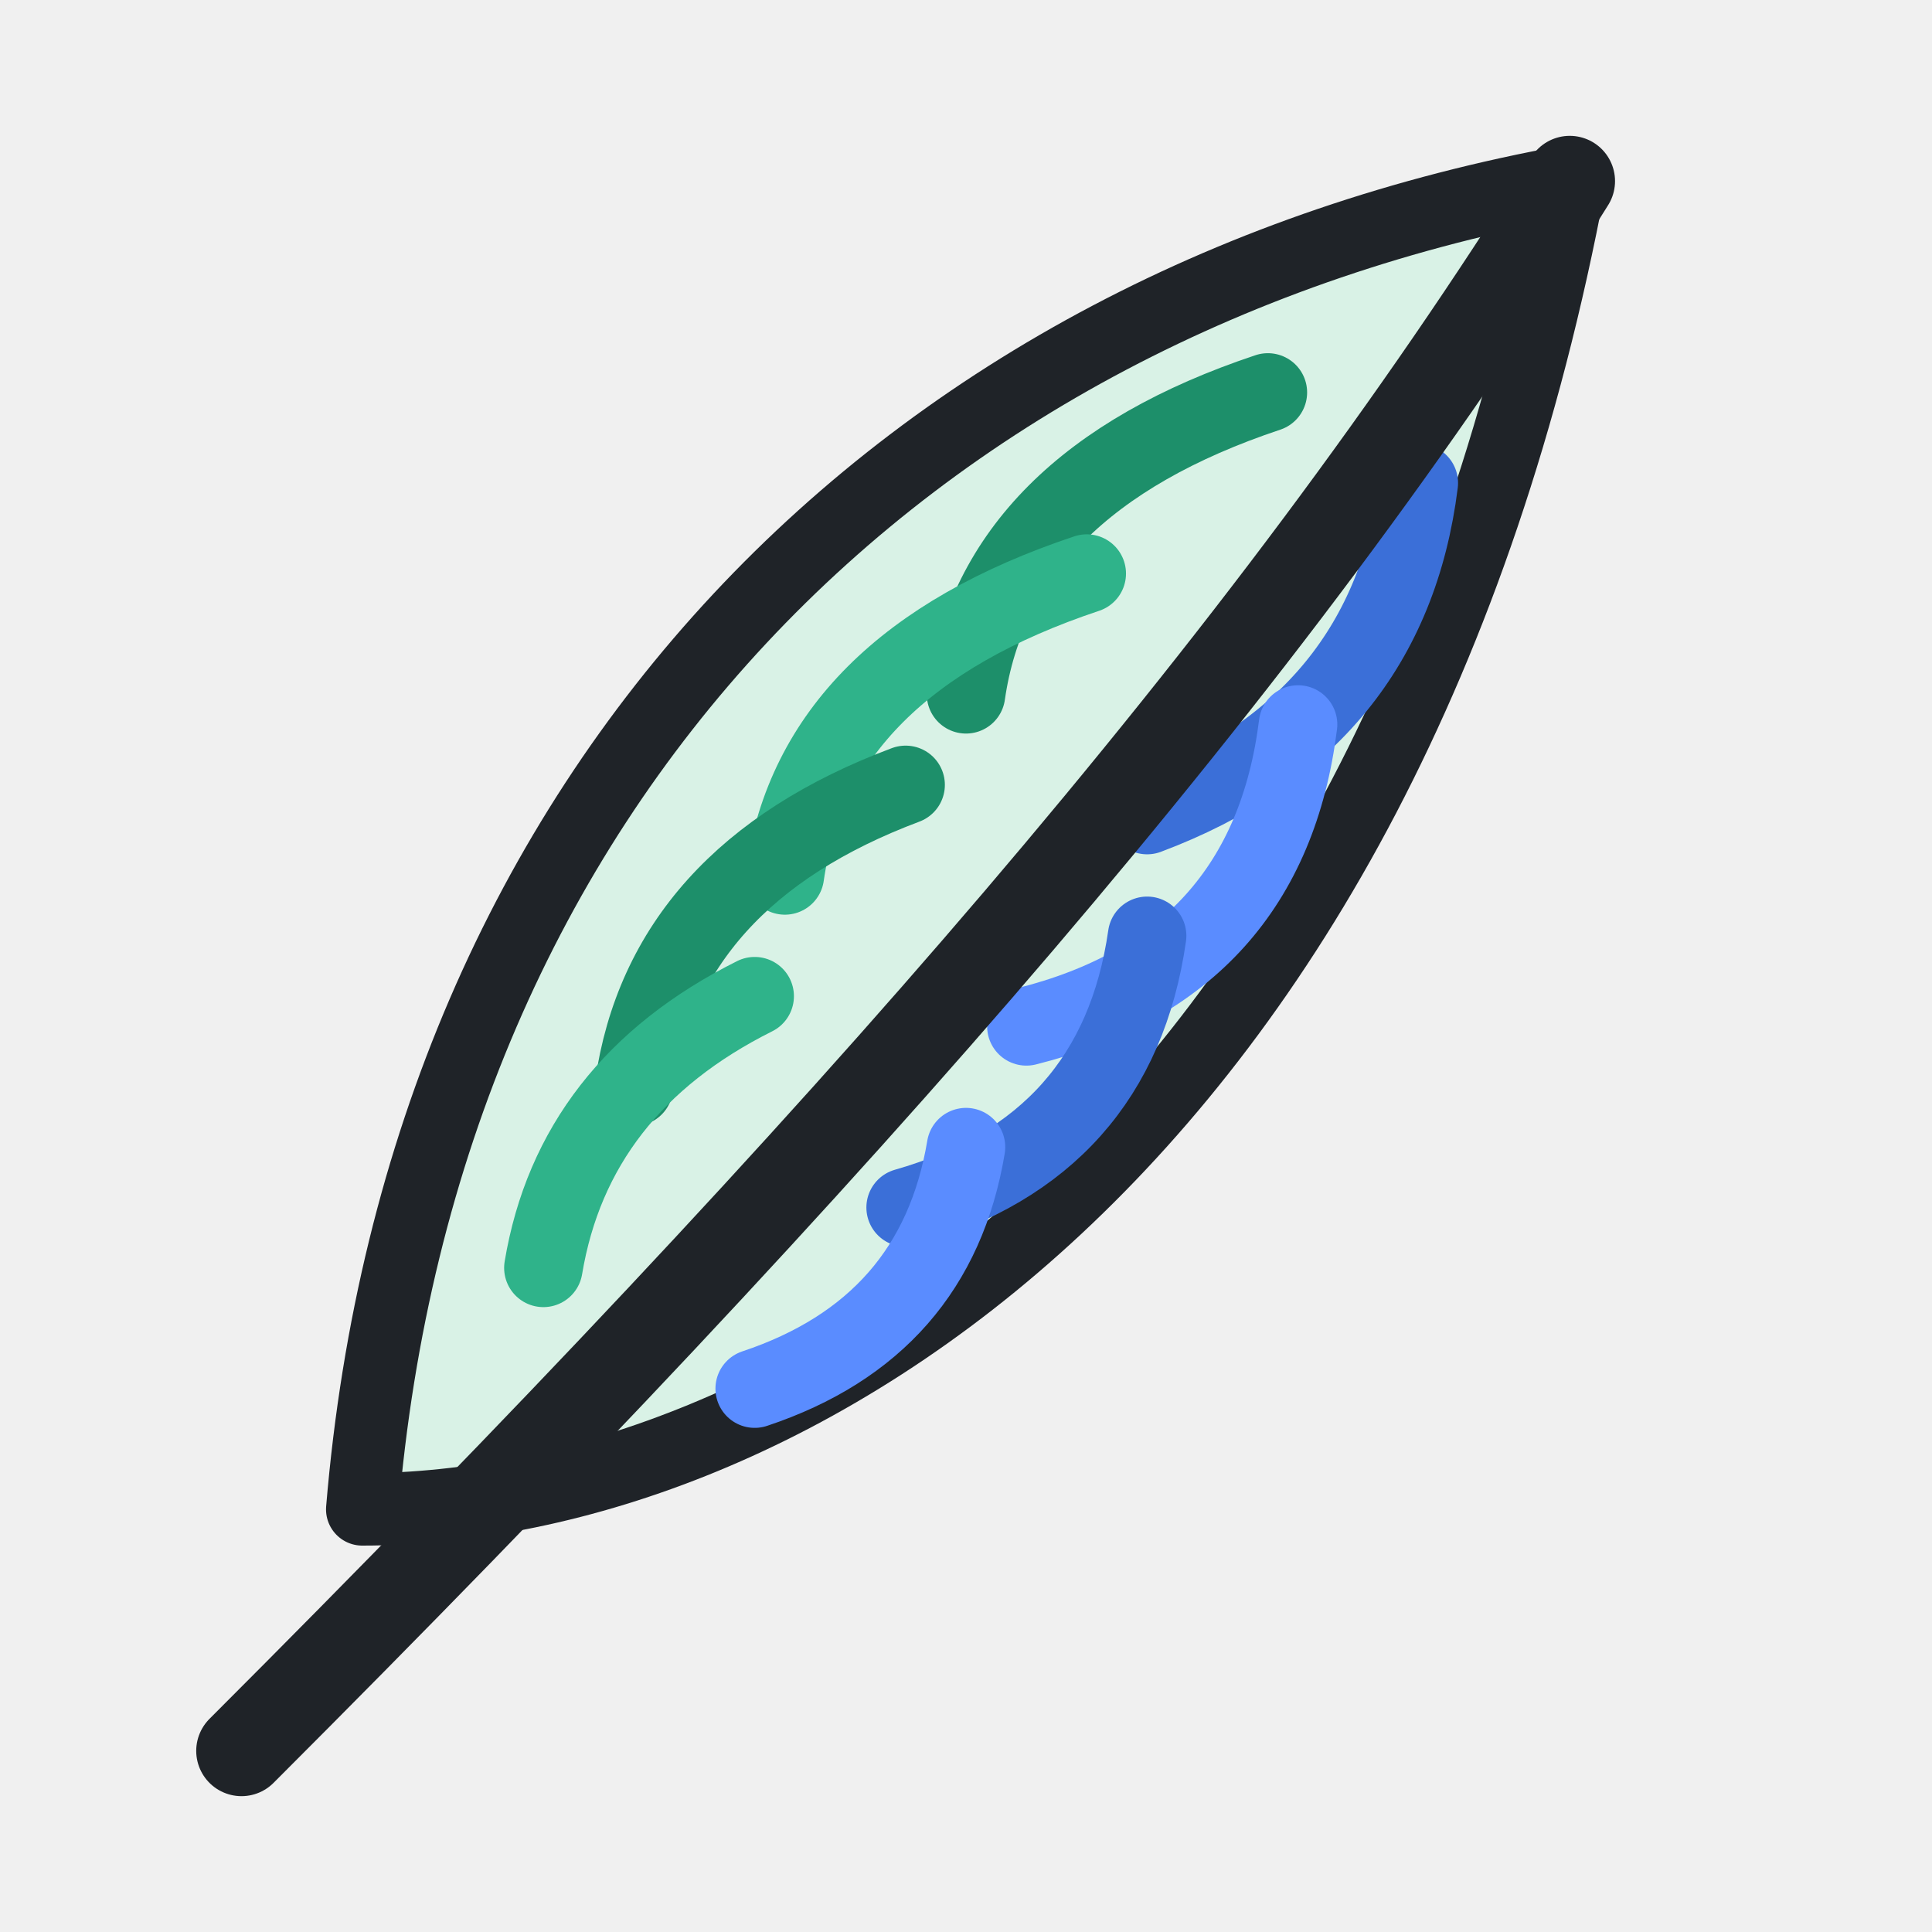
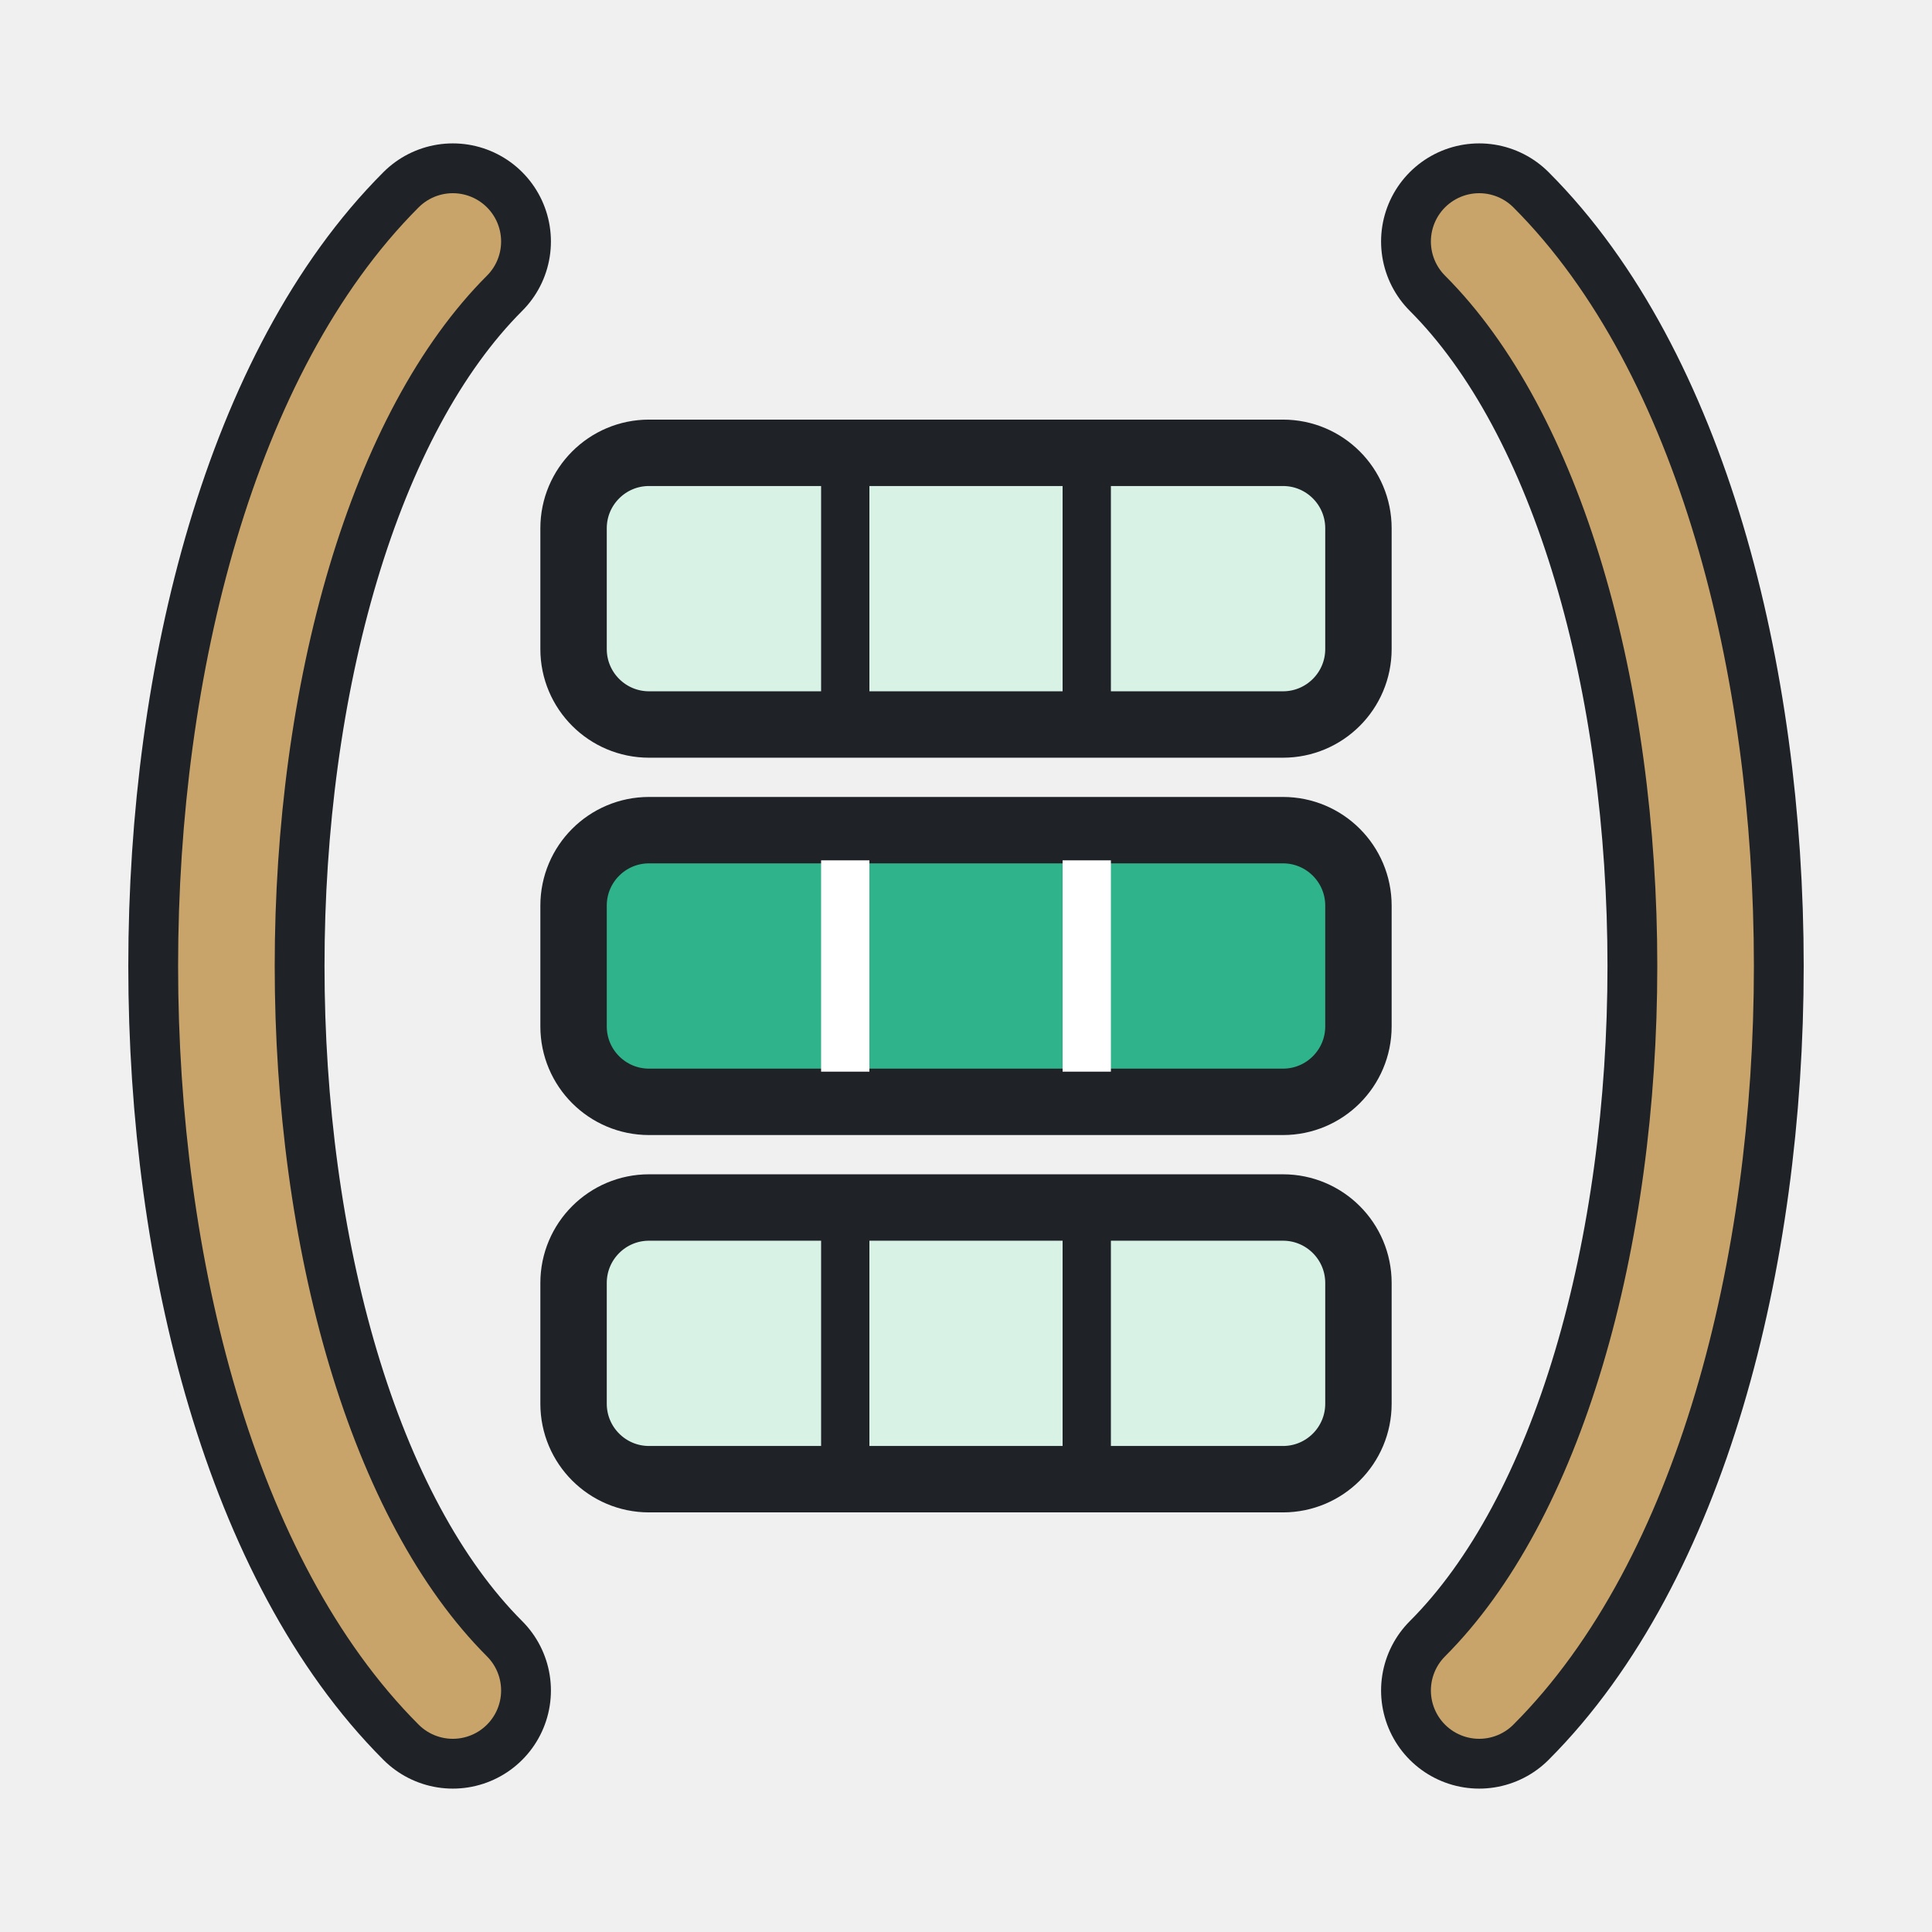
<svg xmlns="http://www.w3.org/2000/svg" viewBox="0 0 64 64" width="64" height="64" role="img" aria-labelledby="t">
-   <path d="M52 6 C30 10 14 26 12 50 C26 50 46 38 52 6 Z" fill="#d9f2e6" stroke="#1f2328" stroke-width="2.4" stroke-linejoin="round" />
-   <g fill="none" stroke-linecap="round" stroke-width="2.6">
-     <path d="M42 13 q-9 3 -10 10" stroke="#1d8f6a" />
-     <path d="M36 19 q-9 3 -10 10" stroke="#2fb38a" />
-     <path d="M30 26 q-8 3 -9 10" stroke="#1d8f6a" />
-     <path d="M25 33 q-6 3 -7 9" stroke="#2fb38a" />
-     <path d="M47 16 q-1 8 -9 11" stroke="#3b6fd8" />
-     <path d="M43 24 q-1 8 -9 10" stroke="#5a8cff" />
-     <path d="M38 31 q-1 7 -8 9" stroke="#3b6fd8" />
-     <path d="M32 38 q-1 6 -7 8" stroke="#5a8cff" />
-   </g>
-   <path d="M52 6 C42 22 28 38 8 58" fill="none" stroke="#1f2328" stroke-width="3" stroke-linecap="round" />
+   <path d="M15 8 C5 18 5 46 15 56" fill="none" stroke="#1f2328" stroke-width="6.5" stroke-linecap="round" />
+   <path d="M15 8 C5 18 5 46 15 56" fill="none" stroke="#c9a46a" stroke-width="3.2" stroke-linecap="round" />
+   <path d="M49 8 C59 18 59 46 49 56" fill="none" stroke="#1f2328" stroke-width="6.5" stroke-linecap="round" />
+   <path d="M49 8 C59 18 59 46 49 56" fill="none" stroke="#c9a46a" stroke-width="3.2" stroke-linecap="round" />
+   <rect x="19" y="15" width="26" height="9" rx="2.5" fill="#d9f2e6" stroke="#1f2328" stroke-width="2.2" />
+   <rect x="19" y="27.5" width="26" height="9" rx="2.5" fill="#2fb38a" stroke="#1f2328" stroke-width="2.2" />
+   <rect x="19" y="40" width="26" height="9" rx="2.5" fill="#d9f2e6" stroke="#1f2328" stroke-width="2.2" />
+   <path d="M28 16 V23 M36 16 V23 M28 41 V48 M36 41 V48" stroke="#1f2328" stroke-width="1.6" />
+   <path d="M28 28.5 V35.5 M36 28.5 V35.5" stroke="#ffffff" stroke-width="1.6" />
</svg>
